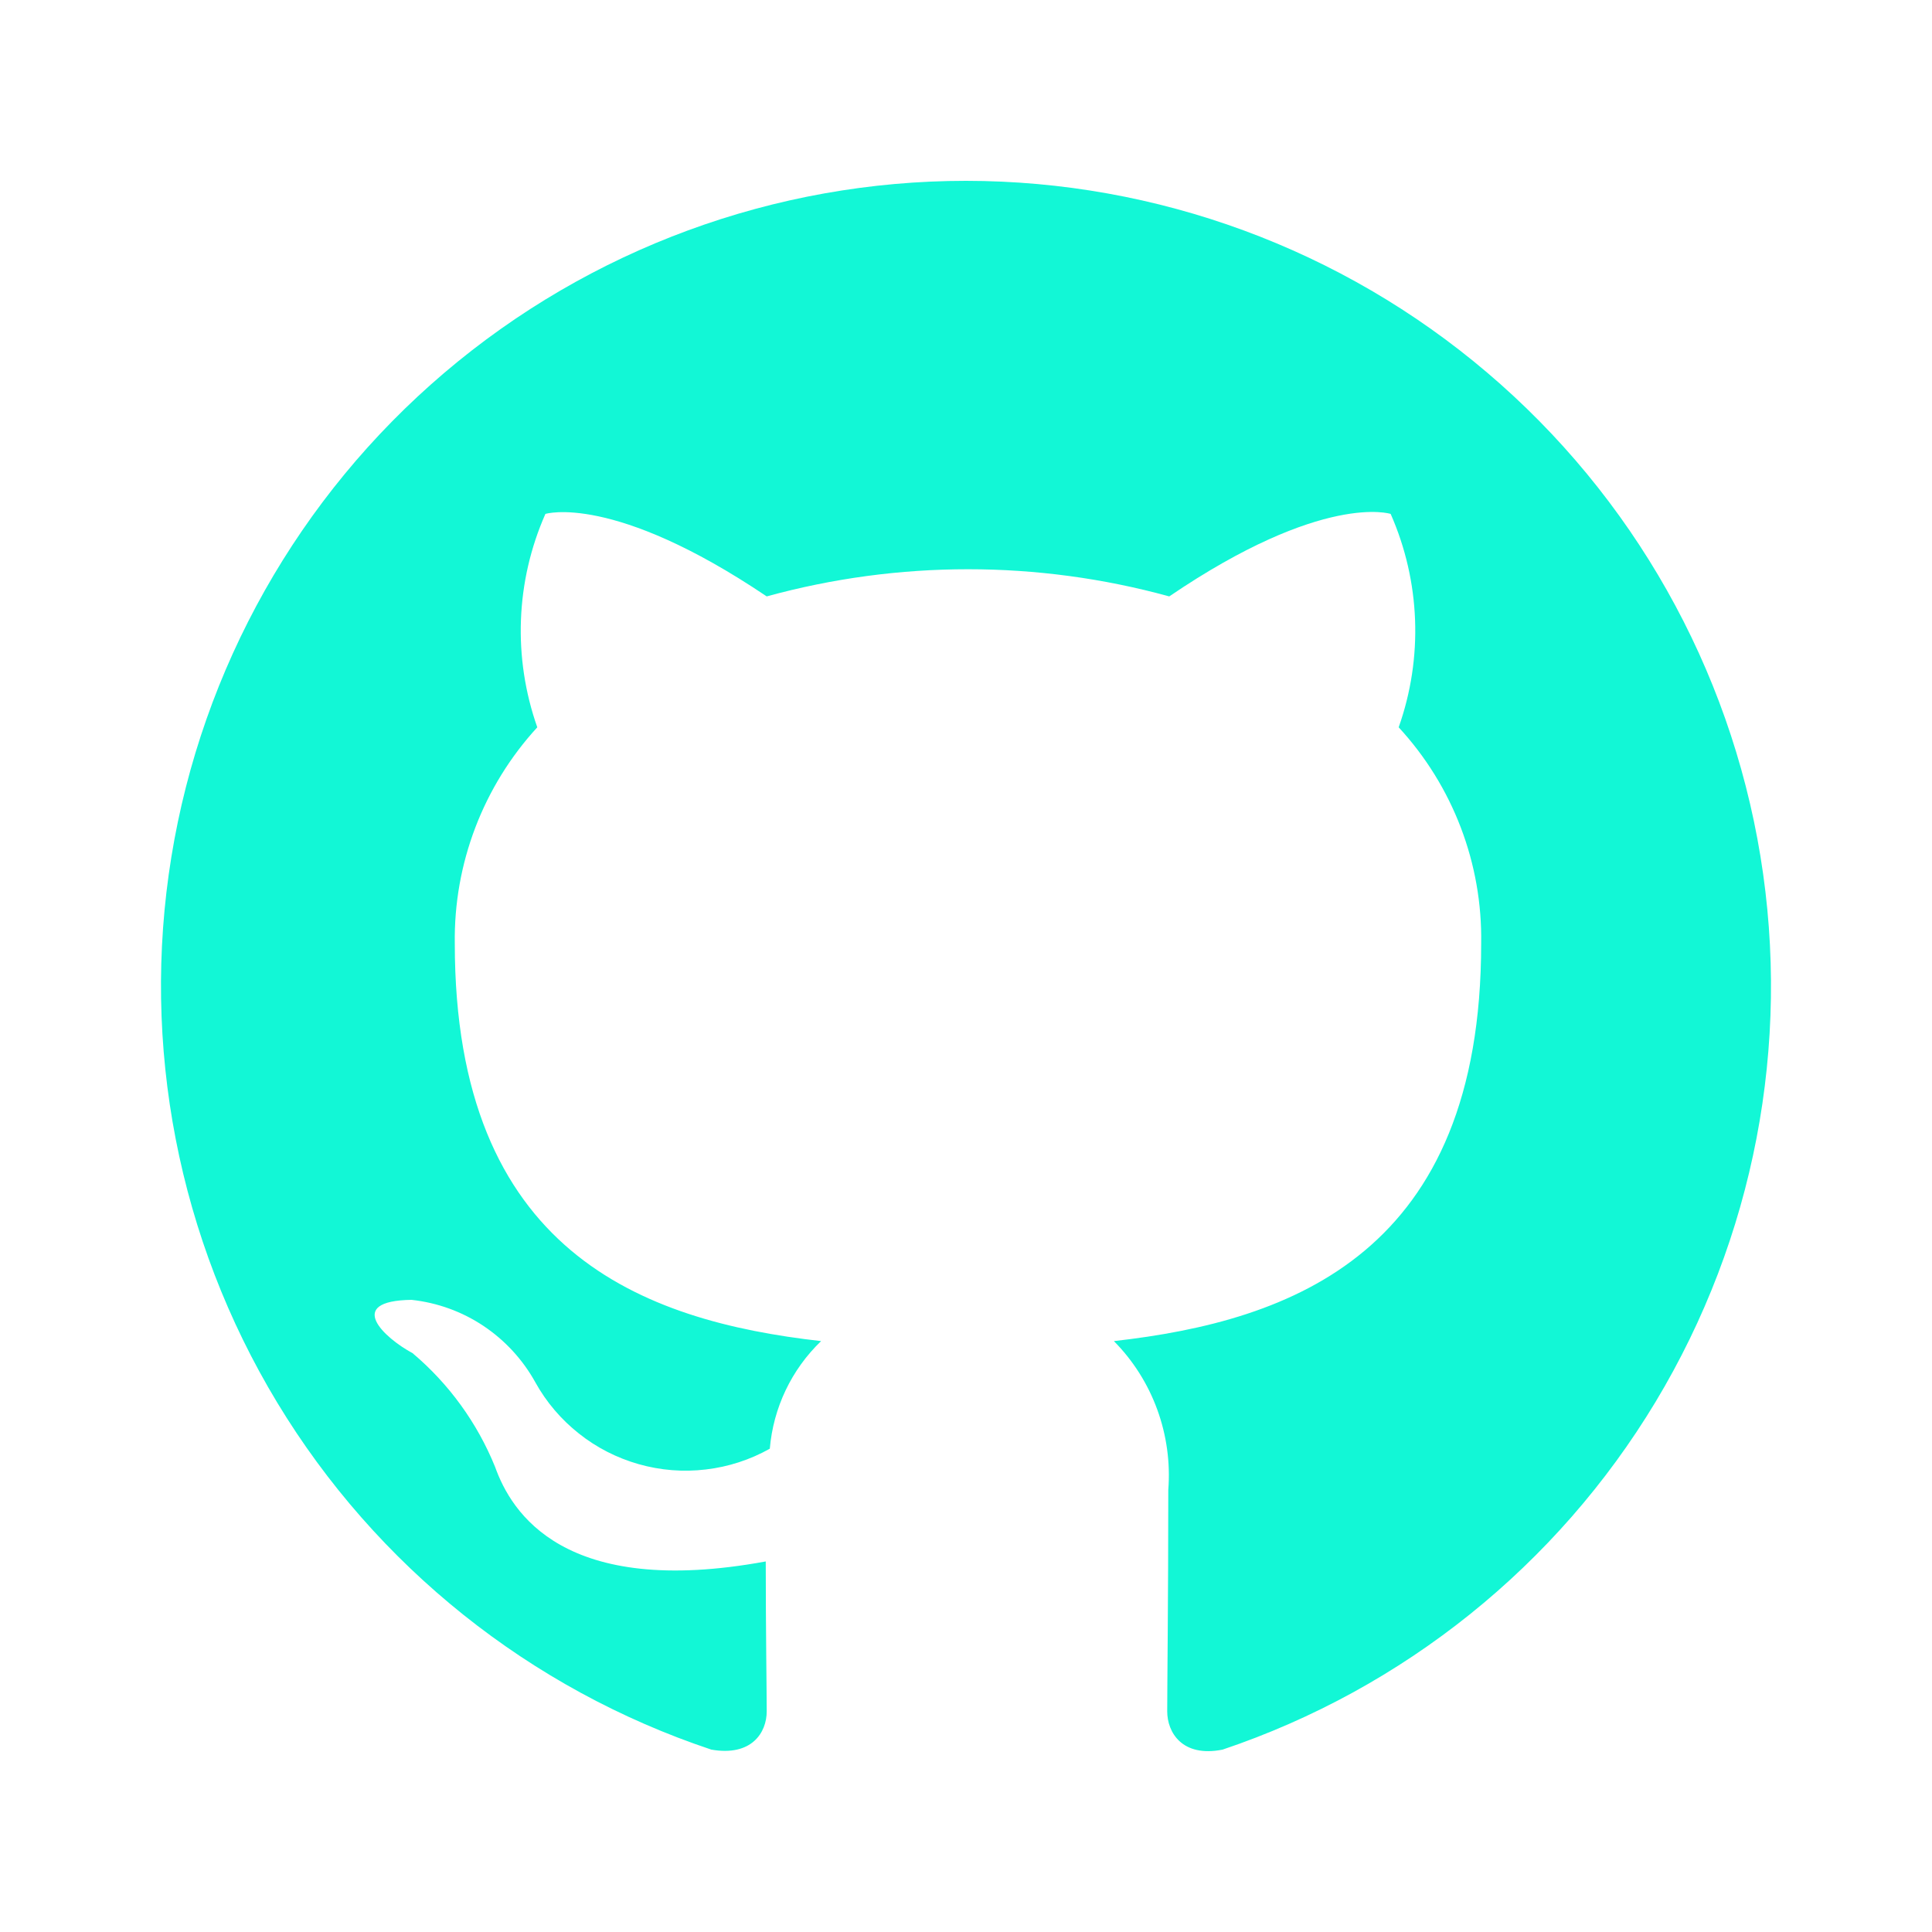
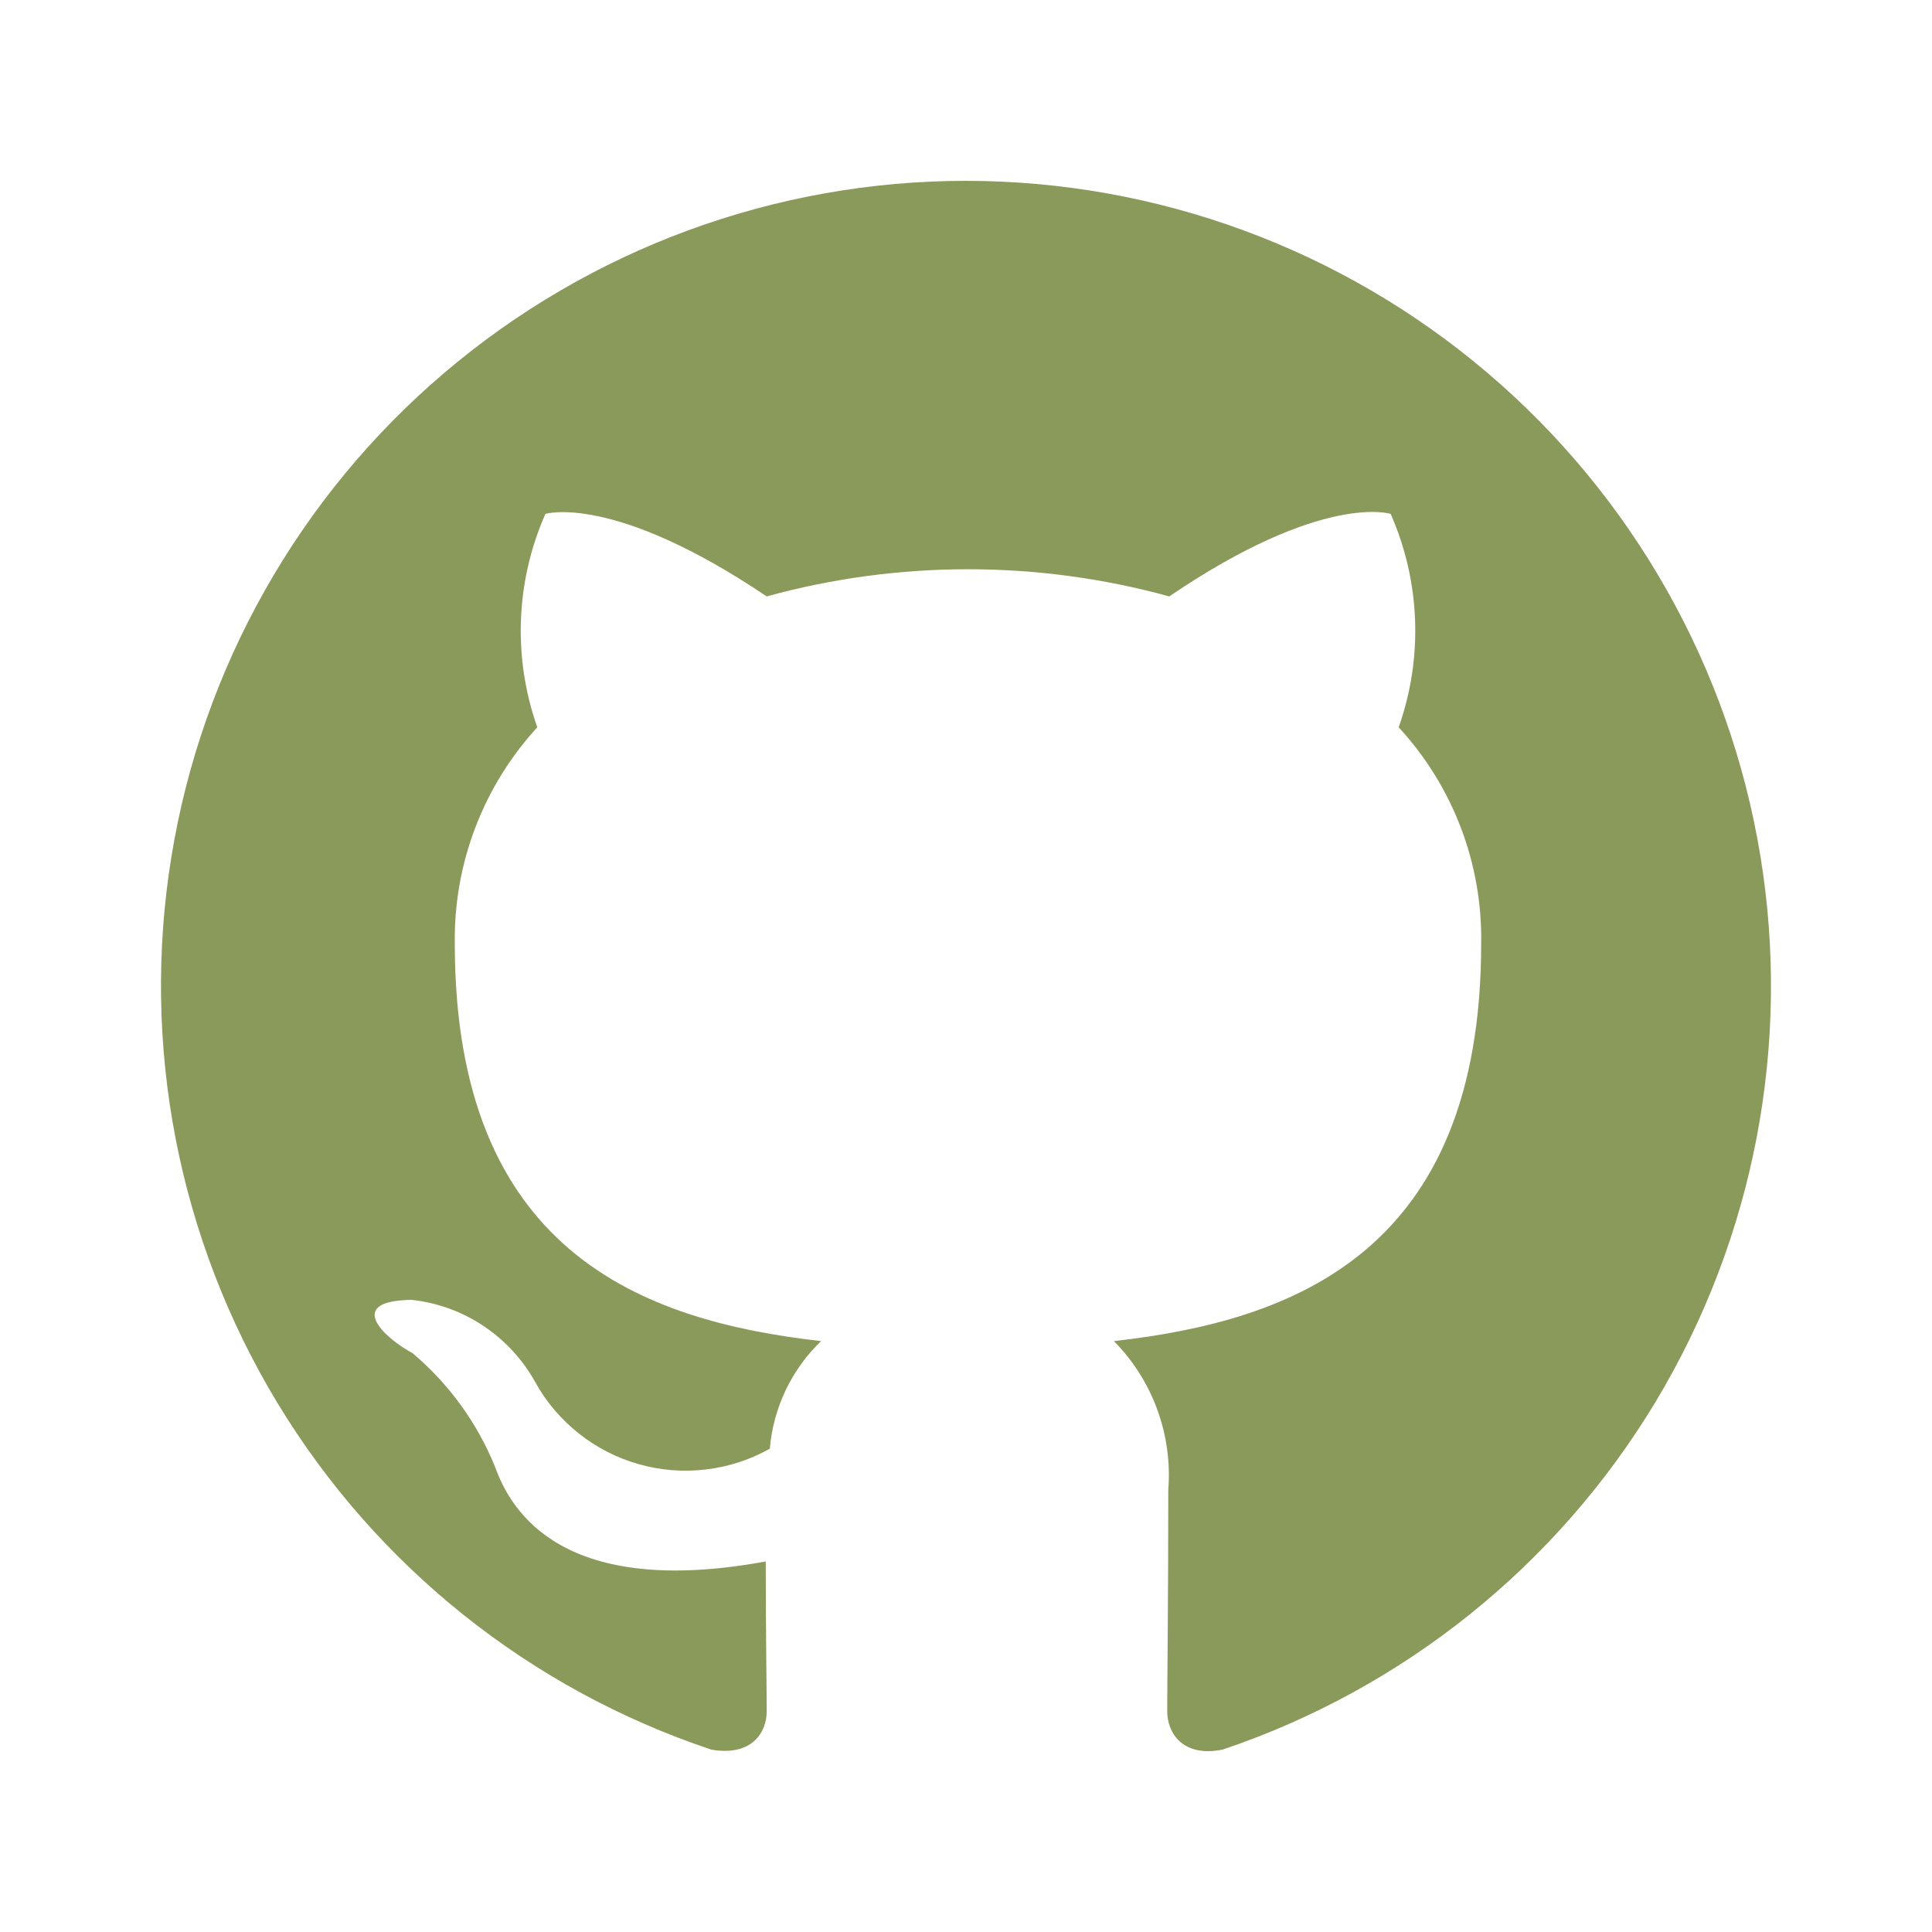
- <svg xmlns="http://www.w3.org/2000/svg" width="20" height="20" viewBox="0 0 20 20" fill="none">
-   <path d="M10 1.872C8.021 1.872 6.107 2.577 4.6 3.859C3.093 5.141 2.091 6.918 1.774 8.871C1.457 10.824 1.846 12.826 2.87 14.52C3.894 16.213 5.487 17.486 7.364 18.112C7.781 18.185 7.937 17.935 7.937 17.716C7.937 17.518 7.927 16.862 7.927 16.164C5.833 16.549 5.292 15.653 5.125 15.185C4.94 14.729 4.647 14.325 4.271 14.008C3.979 13.851 3.562 13.466 4.26 13.456C4.527 13.485 4.782 13.577 5.005 13.726C5.228 13.875 5.412 14.075 5.542 14.31C5.655 14.514 5.809 14.695 5.993 14.84C6.176 14.986 6.387 15.093 6.612 15.157C6.838 15.221 7.074 15.24 7.306 15.212C7.539 15.185 7.764 15.112 7.969 14.997C8.005 14.574 8.193 14.178 8.5 13.883C6.646 13.674 4.708 12.956 4.708 9.768C4.696 8.94 5.002 8.139 5.562 7.529C5.308 6.809 5.337 6.019 5.646 5.32C5.646 5.32 6.344 5.101 7.937 6.174C9.301 5.799 10.741 5.799 12.104 6.174C13.698 5.091 14.396 5.32 14.396 5.32C14.704 6.019 14.734 6.809 14.479 7.529C15.041 8.138 15.347 8.94 15.333 9.768C15.333 12.966 13.385 13.674 11.531 13.883C11.73 14.084 11.883 14.326 11.98 14.592C12.077 14.858 12.116 15.142 12.094 15.424C12.094 16.539 12.083 17.435 12.083 17.716C12.083 17.935 12.239 18.195 12.656 18.112C14.53 17.481 16.119 16.205 17.139 14.511C18.158 12.817 18.543 10.815 18.224 8.864C17.905 6.913 16.902 5.138 15.396 3.858C13.89 2.577 11.977 1.873 10 1.872Z" fill="#12F7D6" />
+ <svg xmlns="http://www.w3.org/2000/svg" width="30" height="30" viewBox="0 0 20 20" fill="none">
+   <path d="M10 1.872C8.021 1.872 6.107 2.577 4.6 3.859C3.093 5.141 2.091 6.918 1.774 8.871C1.457 10.824 1.846 12.826 2.87 14.52C3.894 16.213 5.487 17.486 7.364 18.112C7.781 18.185 7.937 17.935 7.937 17.716C7.937 17.518 7.927 16.862 7.927 16.164C5.833 16.549 5.292 15.653 5.125 15.185C4.94 14.729 4.647 14.325 4.271 14.008C3.979 13.851 3.562 13.466 4.26 13.456C4.527 13.485 4.782 13.577 5.005 13.726C5.228 13.875 5.412 14.075 5.542 14.31C5.655 14.514 5.809 14.695 5.993 14.84C6.176 14.986 6.387 15.093 6.612 15.157C6.838 15.221 7.074 15.24 7.306 15.212C7.539 15.185 7.764 15.112 7.969 14.997C8.005 14.574 8.193 14.178 8.5 13.883C6.646 13.674 4.708 12.956 4.708 9.768C4.696 8.94 5.002 8.139 5.562 7.529C5.308 6.809 5.337 6.019 5.646 5.32C5.646 5.32 6.344 5.101 7.937 6.174C9.301 5.799 10.741 5.799 12.104 6.174C13.698 5.091 14.396 5.32 14.396 5.32C14.704 6.019 14.734 6.809 14.479 7.529C15.041 8.138 15.347 8.94 15.333 9.768C15.333 12.966 13.385 13.674 11.531 13.883C11.73 14.084 11.883 14.326 11.98 14.592C12.077 14.858 12.116 15.142 12.094 15.424C12.094 16.539 12.083 17.435 12.083 17.716C12.083 17.935 12.239 18.195 12.656 18.112C14.53 17.481 16.119 16.205 17.139 14.511C18.158 12.817 18.543 10.815 18.224 8.864C17.905 6.913 16.902 5.138 15.396 3.858C13.89 2.577 11.977 1.873 10 1.872Z" fill="#8A9A5B" />
</svg>
